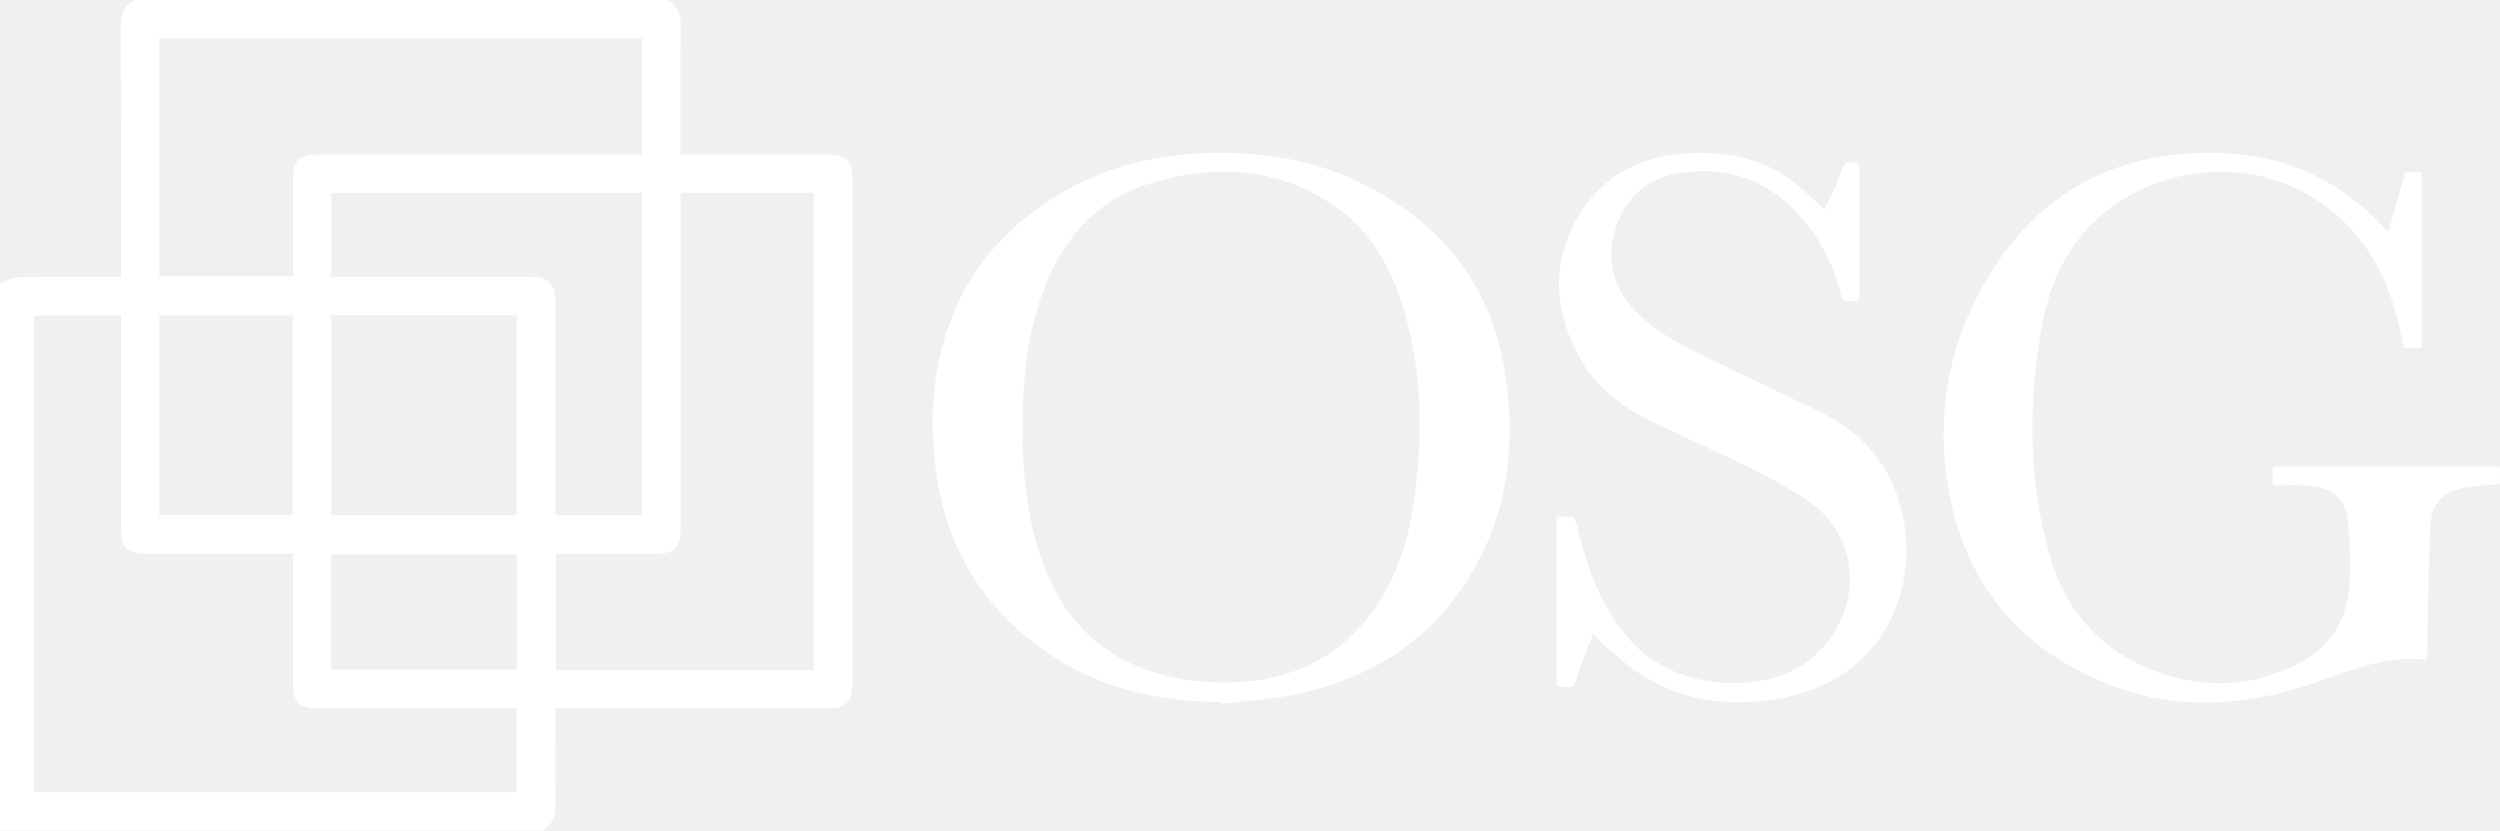
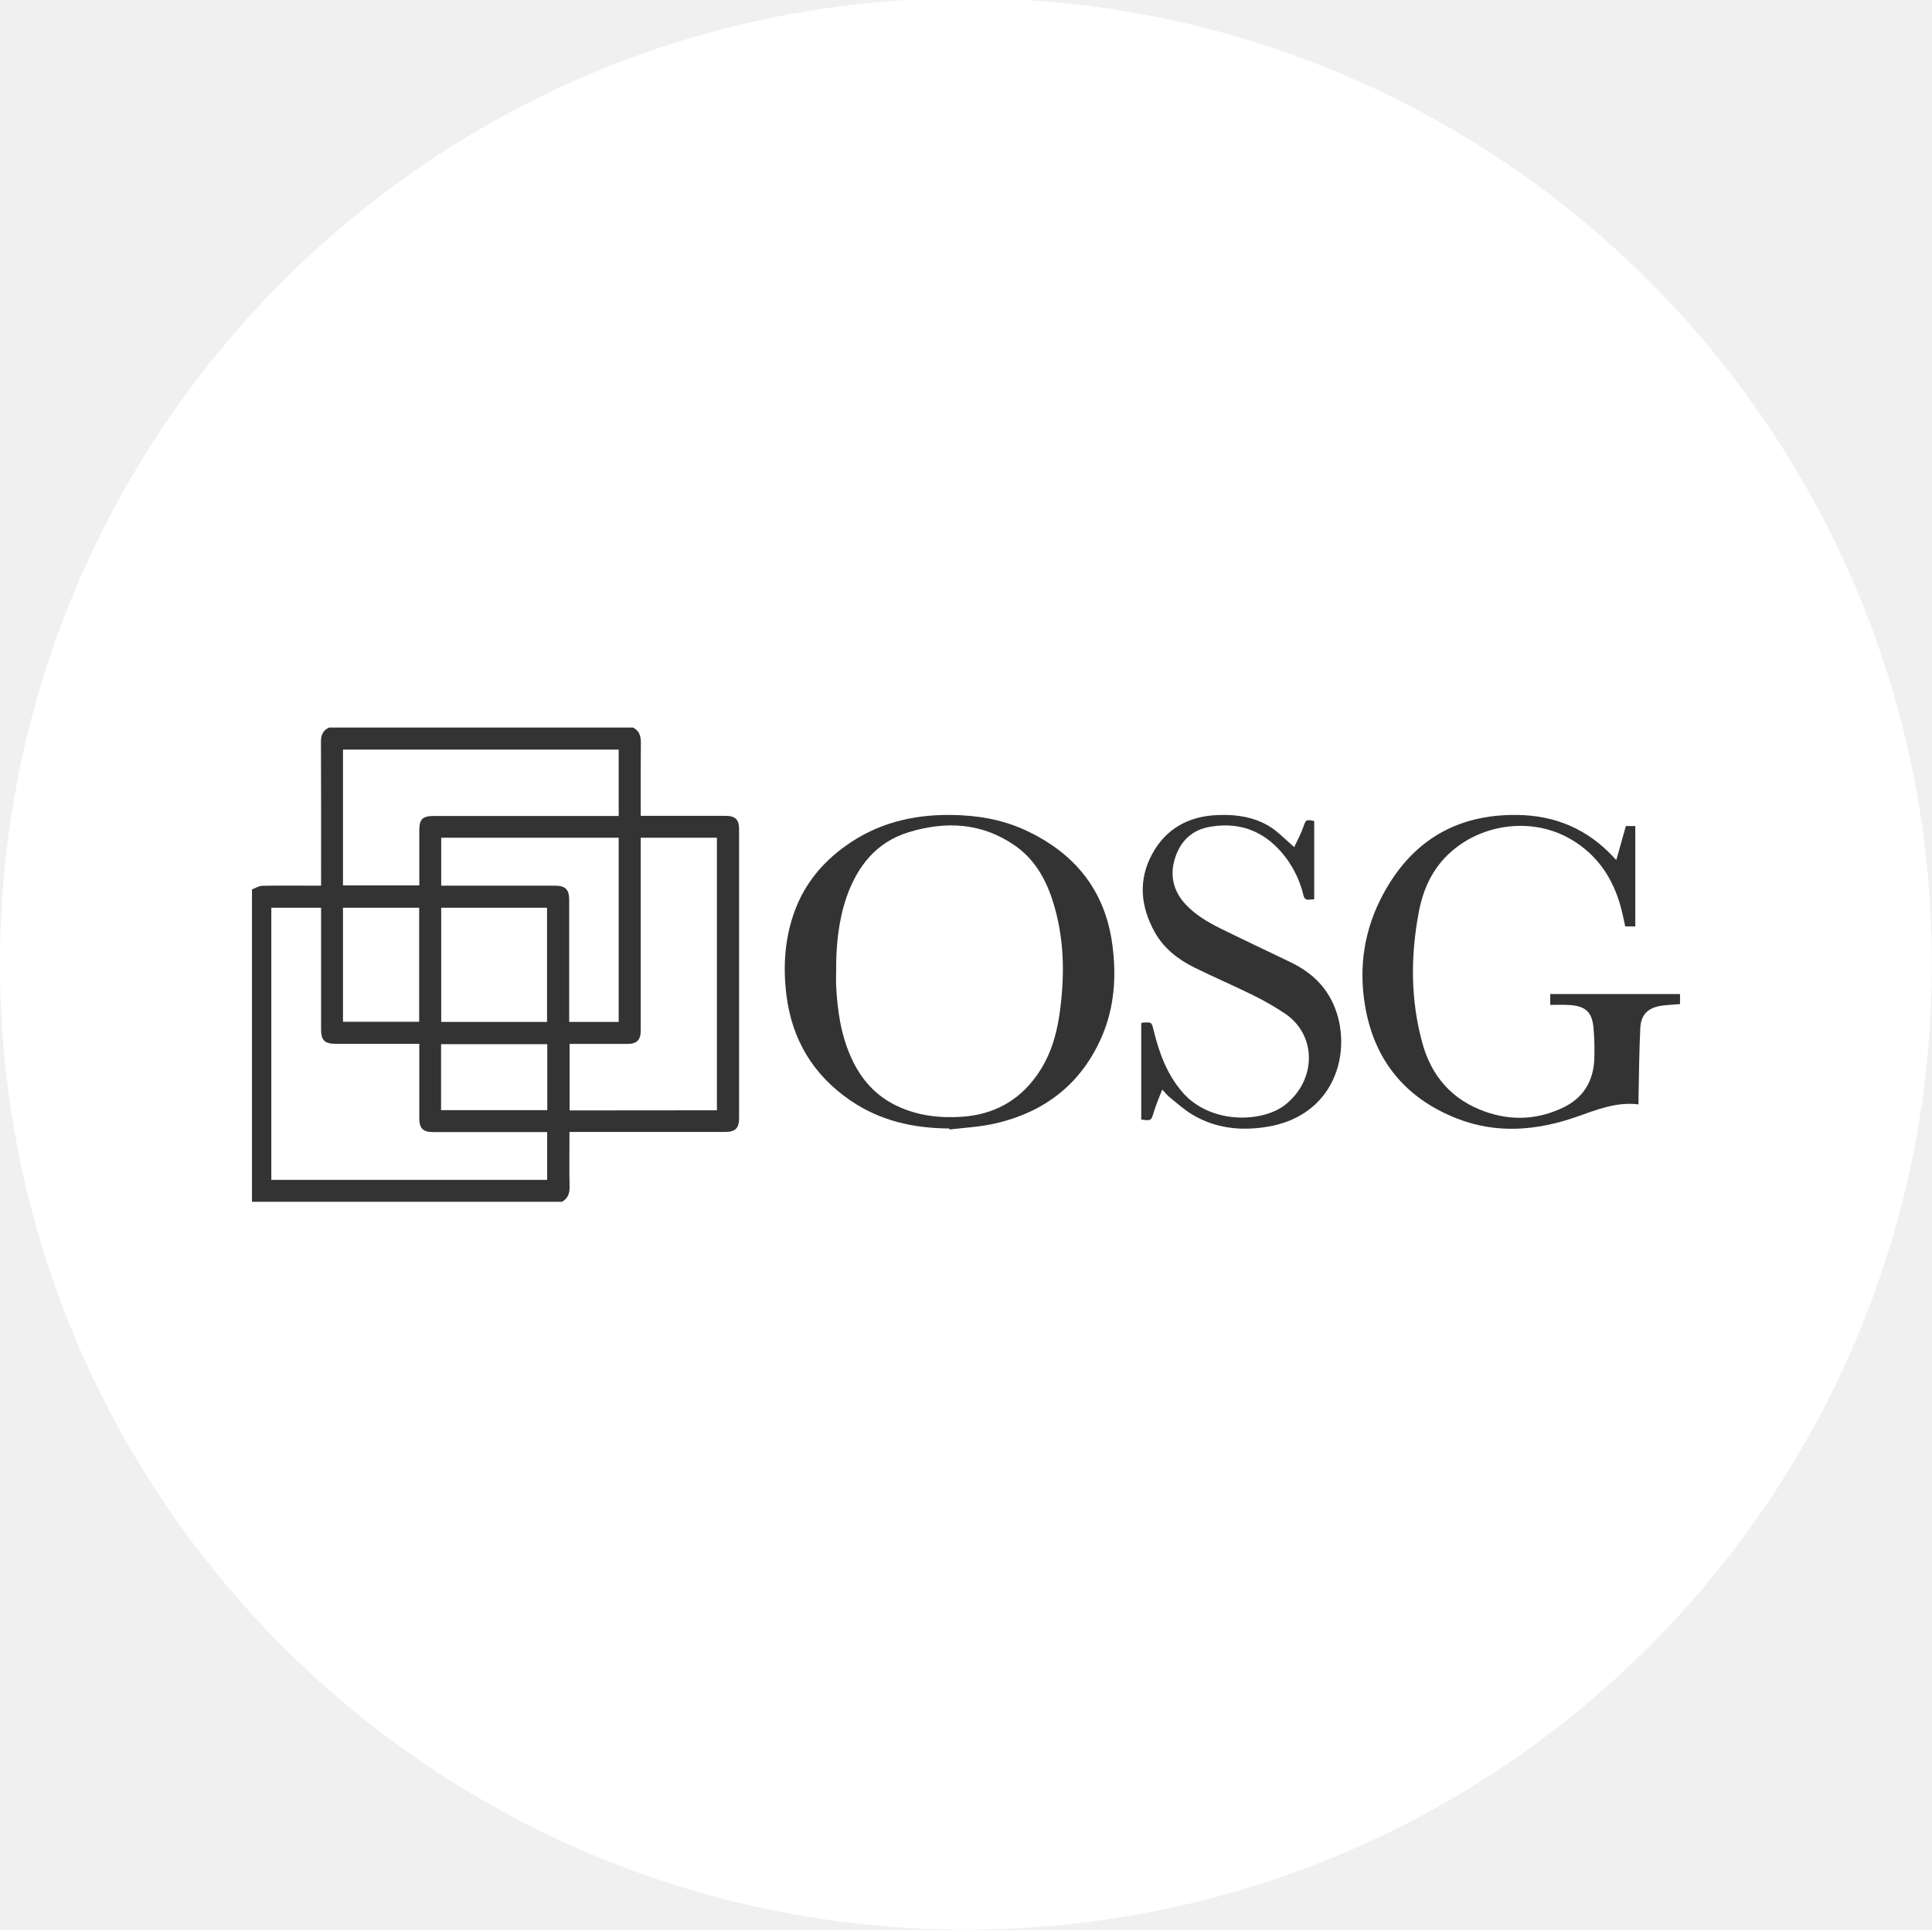
- <svg xmlns="http://www.w3.org/2000/svg" viewBox="0 0 1498.87 498">
-   <defs>
-     <style>.cls-1{fill:#fff;}</style>
-   </defs>
-   <g id="Layer_2" data-name="Layer 2">
-     <g id="Layer_1-2" data-name="Layer 1">
-       <path class="cls-1" d="M400,0c6.35,3.35,8.18,8.67,8.1,15.69-.3,23.65-.11,47.31-.11,71,0,1.8,0,3.6,0,6h6.3q41.23,0,82.47,0c10.38,0,14.28,3.85,14.28,14.09q0,151.69,0,303.37c0,10.51-4,14.5-14.49,14.51q-78.22,0-156.43,0h-7.22v5.58c0,17.33-.23,34.66.11,52,.14,7-1.77,12.32-8,15.77H0Q0,334,0,170c3.62-1.33,7.22-3.74,10.87-3.81,18.62-.39,37.25-.18,55.88-.18h5.78c0-2.74,0-4.88,0-7,0-48.07.08-96.14-.09-144.21C72.41,7.85,74.55,2.85,81,0ZM309.85,424.68h-6.48q-56.73,0-113.46,0c-10.25,0-14.22-4-14.23-14.21q0-36.24,0-72.47c0-1.91,0-3.81,0-6H87.86c-11.67,0-15.32-3.59-15.32-15.13q0-60.73,0-121.46c0-2.09,0-4.17,0-6.28H20.31V474.91H309.85Zm178.08-22.93V115.57H408v6.23q0,98.21,0,196.41c0,9.51-4.23,13.76-13.68,13.78q-28,.05-56,0h-5.07v69.76ZM95.54,23V165.69h80.13V160q0-26,0-52c0-12,3.35-15.32,15.51-15.32H384.84V23ZM332.89,308.88h52V115.64H198.61V166H317.94c11.11,0,15,3.87,15,15q0,60.73,0,121.46ZM198.57,189V308.9H309.69V189Zm-23.11.1h-80V308.8h80ZM309.93,332.32H198.51v69.21H309.93Z" />
-       <path class="cls-1" d="M731.92,420.85c-37.12-.17-72.16-7.88-103.31-29.06-39.37-26.77-61.8-64-67.66-111.2-3.72-30-1.8-59.54,8.84-88.15,10.57-28.41,29-50.68,53.43-68.23,32.92-23.69,70.15-32.88,110.21-32.51,26.79.25,52.85,4.43,77.32,15.61,52.14,23.83,84.65,63,92.29,120.83,4.33,32.73,2.34,65.09-10.79,95.74-21.46,50.11-60.11,80-112.76,91.83C764,419.19,747.9,420,732.06,422ZM613.19,255.6c0,5.16-.23,10.34,0,15.49,1.35,26.09,5,51.74,15.92,75.8,10.26,22.6,25.87,40.19,48.69,50.79,21.57,10,44.45,12.64,67.82,11,32.35-2.33,58.67-16.2,77.79-42.83,13.74-19.13,20.76-40.88,24.08-63.88,6-41.18,5.5-82.08-7.66-122-7.4-22.46-19.35-42.3-39.05-56-34.49-24-72.56-25.78-111.35-14-34.05,10.37-54,35.72-65.39,68.44C615.4,203.35,613,229.32,613.19,255.6Z" />
-       <path class="cls-1" d="M1432,138.89l10-35.57h9.84V208.65h-10.55c-1.44-6.48-2.67-13.15-4.42-19.68-8.28-30.9-24.91-55.84-53-72.14-39.09-22.71-90.9-16.84-125,13.08-19.56,17.19-29.62,39.17-34.29,63.92-8.66,45.95-8.63,91.89,3.73,137.22,9.57,35.13,31.58,59.95,66.1,72.17,27.5,9.74,55,8.39,81.61-4.38,21.42-10.27,31.84-27.69,32.8-50.89a262.22,262.22,0,0,0-.8-32.44c-1.4-16.83-8.28-23.3-25.13-24.37-6.61-.42-13.27-.07-20.3-.07V279.74h136.24v10.53c-6.41.54-12.71.83-18.94,1.65-14.24,1.88-22,9.06-22.75,23.38-1.25,24.44-1.37,48.95-1.95,73.43-.05,2.13,0,4.26,0,6.83-23.4-2.82-44,5.66-64.85,13-41.69,14.62-84,18.27-125.74,1.94-53.8-21.06-86.75-60.73-96.49-118-7-41.28-1-81.08,19.16-118.16,30.21-55.64,76.9-83.51,140.51-82.68,39.94.52,73.65,14.89,100.91,44.18C1429.3,136.41,1429.93,136.94,1432,138.89Z" />
-       <path class="cls-1" d="M1093.9,125.46c3.3-7.16,7-13.83,9.47-20.93,2.71-7.86,2.67-8.31,11.46-6.47v82.23c-1.67.1-3.29.08-4.88.32-3.84.59-5.55-1-6.52-4.79a108.21,108.21,0,0,0-18.6-39.53c-19.9-26.07-45.86-37.75-78.7-32.4-19.43,3.16-31.75,14.95-37.54,33.2s-1.65,35,11.62,49c10.23,10.79,22.95,18.27,36.1,24.78,24.33,12,48.94,23.5,73.38,35.33,18.13,8.77,33.19,21,42.71,39.18,24.32,46.32,8.88,121.73-67.86,133.8-27.21,4.28-53.68,1.45-77.77-12.94-8.63-5.16-16.21-12.12-24.13-18.44-2.29-1.83-4.06-4.31-7.38-7.91-3.32,8.64-6.54,15.85-8.85,23.34-2.89,9.34-2.56,9.44-13.2,8.11v-101a5.85,5.85,0,0,1,1.44-.52c9.5-.65,9.41-.62,11.66,8.59,5.75,23.51,14,45.79,30.17,64.53,29.46,34.15,84.24,31.73,107.65,13.29,33.19-26.16,33.53-73.23-.2-95.93a296.19,296.19,0,0,0-33.74-19.37c-20.28-10.06-41.1-19-61.42-29-17.17-8.46-31.93-20.06-41.48-37.1C932.36,188,929.75,160.27,944.4,133c14.31-26.61,38.08-39.77,68.15-41.13,22-1,43,2.44,61.08,16C1080.26,112.89,1086.22,118.77,1093.9,125.46Z" />
+ <svg xmlns="http://www.w3.org/2000/svg" version="1.1" id="Layer_1" x="0px" y="0px" viewBox="0 0 1498.9 1497.4" style="enable-background:new 0 0 1498.9 1497.4;" xml:space="preserve">
+   <style type="text/css">
+ 	.st0{fill:#FFFFFF;}
+ 	.st1{fill:#333333;}
+ </style>
+   <circle class="st0" cx="749.4" cy="748" r="749.4" />
+   <g id="Layer_2">
+     <g id="Layer_1-2">
+       <path class="st1" d="M491.2,564.6c4.7,2.5,6,6.4,6,11.6c-0.2,17.5-0.1,35-0.1,52.5c0,1.3,0,2.7,0,4.4h4.7c20.3,0,40.6,0,61,0    c7.7,0,10.6,2.8,10.6,10.4c0,74.7,0,149.5,0,224.2c0,7.8-3,10.7-10.7,10.7c-38.5,0-77.1,0-115.6,0h-5.3v4.1    c0,12.8-0.2,25.6,0.1,38.4c0.1,5.2-1.3,9.1-5.9,11.7H195.5c0-80.8,0-161.6,0-242.4c2.7-1,5.3-2.8,8-2.8    c13.8-0.3,27.5-0.1,41.3-0.1h4.3c0-2,0-3.6,0-5.2c0-35.5,0.1-71.1-0.1-106.6c0-5.1,1.6-8.8,6.3-10.9H491.2z M424.5,878.5h-4.8    c-28,0-55.9,0-83.9,0c-7.6,0-10.5-3-10.5-10.5c0-17.9,0-35.7,0-53.6c0-1.4,0-2.8,0-4.4h-64.9c-8.6,0-11.3-2.7-11.3-11.2    c0-29.9,0-59.9,0-89.8c0-1.5,0-3.1,0-4.6h-38.6v211.2h214V878.5z M556.2,861.6V650.1h-59.1v4.6c0,48.4,0,96.8,0,145.2    c0,7-3.1,10.2-10.1,10.2c-13.8,0-27.6,0-41.4,0h-3.7v51.6L556.2,861.6z M266.1,581.6v105.5h59.2v-4.2c0-12.8,0-25.6,0-38.4    c0-8.9,2.5-11.3,11.5-11.3H480v-51.5H266.1z M441.6,793H480V650.1H342.3v37.2h88.2c8.2,0,11.1,2.9,11.1,11.1c0,29.9,0,59.9,0,89.8    L441.6,793z M342.3,704.3V793h82.1v-88.6H342.3z M325.2,704.4h-59.1v88.5h59.1V704.4z M424.6,810.3h-82.4v51.2h82.4V810.3z" />
+       <path class="st1" d="M736.5,875.7c-27.4-0.1-53.3-5.8-76.4-21.5c-29.1-19.8-45.7-47.3-50-82.2c-2.7-22.2-1.3-44,6.5-65.2    c7.8-21,21.4-37.5,39.5-50.4c24.3-17.5,51.9-24.3,81.5-24c19.8,0.2,39.1,3.3,57.2,11.5c38.5,17.6,62.6,46.6,68.2,89.3    c3.2,24.2,1.7,48.1-8,70.8c-15.9,37-44.4,59.1-83.3,67.9c-11.4,2.6-23.3,3.2-35.1,4.6L736.5,875.7z M648.7,753.6    c0,3.8-0.2,7.6,0,11.4c1,19.3,3.7,38.2,11.8,56c7.6,16.7,19.1,29.7,36,37.5c15.9,7.4,32.9,9.3,50.1,8.1    c23.9-1.7,43.4-12,57.5-31.7c10.2-14.1,15.3-30.2,17.8-47.2c4.4-30.4,4.1-60.7-5.7-90.2c-5.5-16.6-14.3-31.3-28.9-41.4    c-25.5-17.7-53.6-19.1-82.3-10.3c-25.2,7.7-39.9,26.4-48.3,50.6C650.4,715,648.6,734.1,648.7,753.6z" />
+       <path class="st1" d="M1254,667.3l7.4-26.3h7.3v77.9h-7.8c-1.1-4.8-2-9.7-3.3-14.5c-6.1-22.8-18.4-41.3-39.2-53.3    c-28.9-16.8-67.2-12.4-92.4,9.7c-14.5,12.7-21.9,29-25.3,47.2c-6.4,34-6.4,67.9,2.8,101.4c7.1,26,23.3,44.3,48.9,53.3    c20.3,7.2,40.7,6.2,60.3-3.2c15.8-7.6,23.5-20.5,24.2-37.6c0.3-8,0.1-16-0.6-24c-1-12.4-6.1-17.2-18.6-18c-4.9-0.3-9.8-0.1-15-0.1    v-8.4h100.7v7.8c-4.7,0.4-9.4,0.6-14,1.2c-10.5,1.4-16.3,6.7-16.8,17.3c-0.9,18.1-1,36.2-1.4,54.3c0,1.6,0,3.1,0,5    c-17.3-2.1-32.5,4.2-47.9,9.6c-30.8,10.8-62.1,13.5-92.9,1.4c-39.8-15.6-64.1-44.9-71.3-87.2c-5.2-30.5-0.7-59.9,14.2-87.3    c22.3-41.1,56.8-61.7,103.9-61.1c29.5,0.4,54.4,11,74.6,32.7C1252,665.5,1252.4,665.9,1254,667.3z" />
+       <path class="st1" d="M1004.1,657.4c2.4-5.3,5.2-10.2,7-15.5c2-5.8,2-6.1,8.5-4.8v60.8c-1.2,0.1-2.4,0.1-3.6,0.2    c-2.8,0.4-4.1-0.7-4.8-3.5c-2.5-10.6-7.2-20.5-13.7-29.2c-14.7-19.3-33.9-27.9-58.2-23.9c-14.4,2.3-23.5,11.1-27.7,24.5    c-4.3,13.5-1.2,25.9,8.6,36.2c7.6,8,17,13.5,26.7,18.3c18,8.9,36.2,17.4,54.2,26.1c13.4,6.5,24.5,15.5,31.6,29    c18,34.2,6.6,90-50.2,98.9c-20.1,3.2-39.7,1.1-57.5-9.6c-6.4-3.8-12-9-17.8-13.6c-1.7-1.4-3-3.2-5.5-5.8    c-2.5,6.4-4.8,11.7-6.5,17.3c-2.1,6.9-1.9,7-9.8,6V794c0.3-0.2,0.7-0.3,1.1-0.4c7-0.5,7-0.5,8.6,6.3c4.3,17.4,10.3,33.8,22.3,47.7    c21.8,25.2,62.3,23.5,79.6,9.8c24.5-19.3,24.8-54.1-0.1-70.9c-8-5.3-16.3-10.1-24.9-14.3c-15-7.4-30.4-14-45.4-21.4    c-12.7-6.3-23.6-14.8-30.7-27.4c-11-19.8-13-40.3-2.1-60.5c10.6-19.7,28.1-29.4,50.4-30.4c16.3-0.7,31.8,1.8,45.1,11.8    C994,648.1,998.4,652.4,1004.1,657.4z" />
    </g>
  </g>
</svg>
